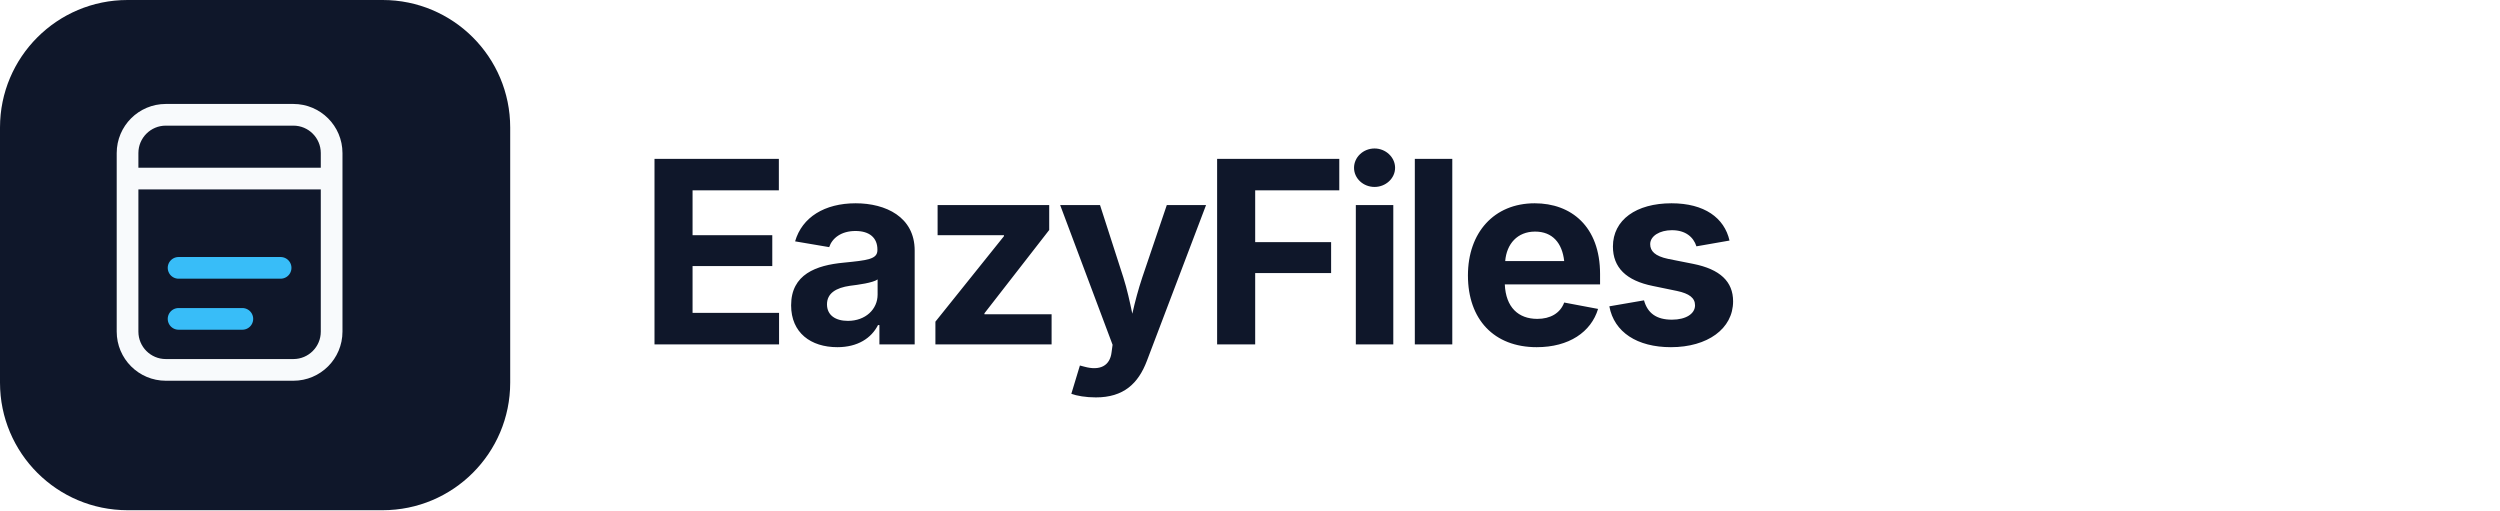
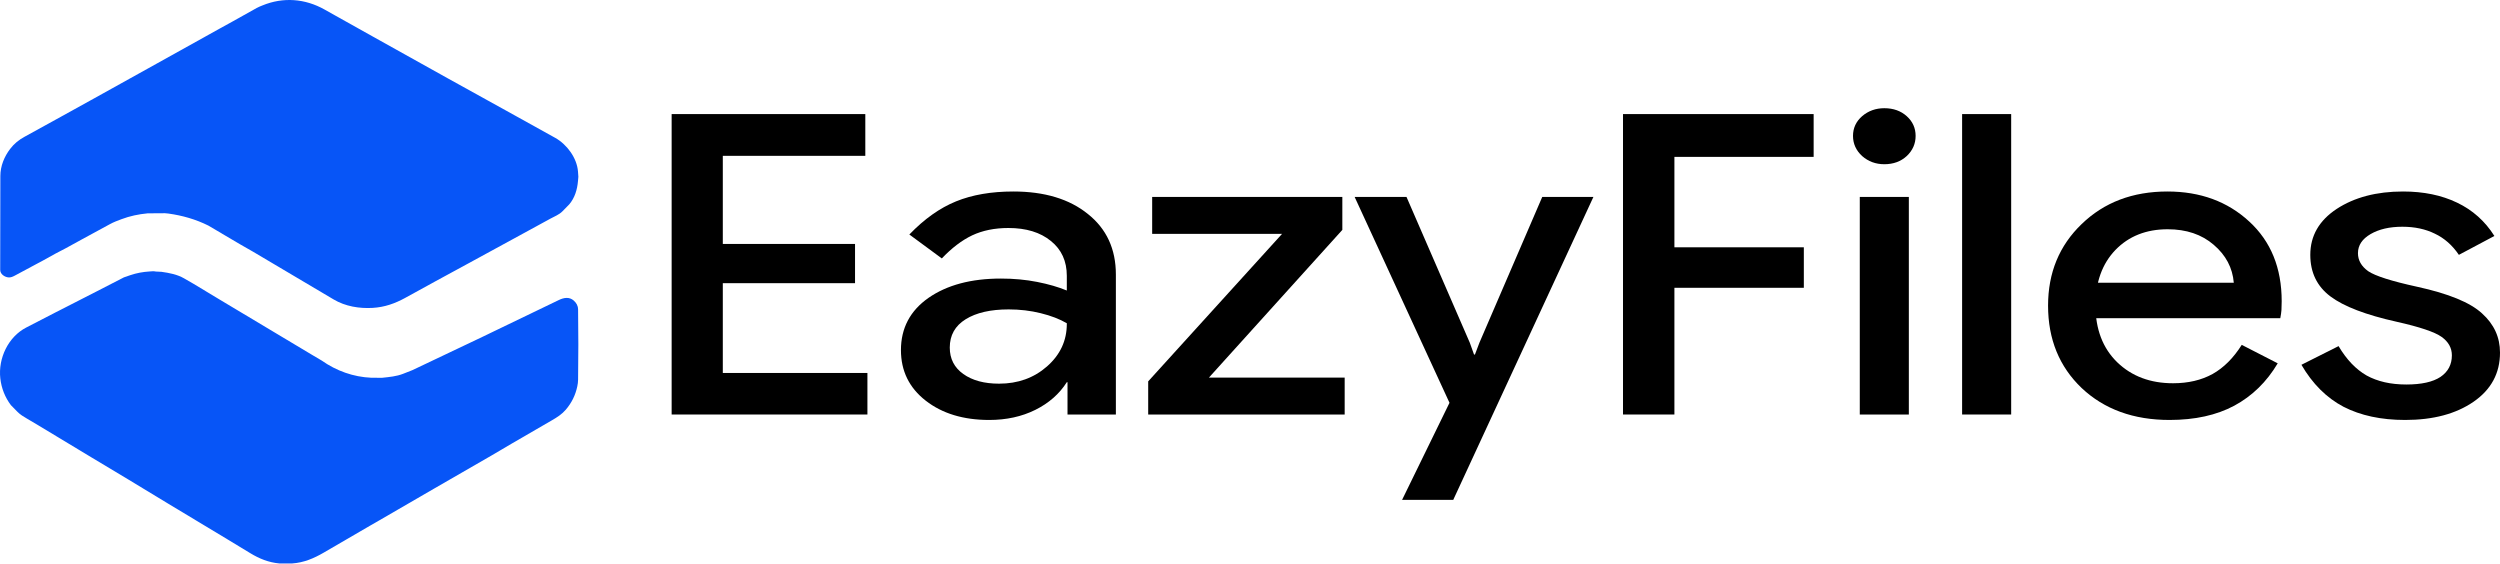
- <svg xmlns="http://www.w3.org/2000/svg" viewBox="0 0 196 40" fill="none" role="img" aria-labelledby="eazyfilesLogoTitle">
-   <rect x="0" y="0" width="40" height="40" rx="10" fill="#0f172a" />
-   <rect x="10" y="9" width="16" height="20" rx="3" fill="none" stroke="#f8fafc" stroke-width="1.7" />
-   <path d="M10 14h16" stroke="#f8fafc" stroke-width="1.7" />
-   <path d="M14 21h8M14 25h5" stroke="#38bdf8" stroke-width="1.7" stroke-linecap="round" />
-   <text x="50" y="27" fill="#0f172a" font-family="ui-sans-serif, system-ui, -apple-system, Segoe UI, sans-serif" font-size="20" font-weight="700" letter-spacing="-0.04em">EazyFiles</text>
+ <svg xmlns="http://www.w3.org/2000/svg" width="670" height="151" viewBox="0 0 670 151" fill="none">
+   <path d="M59.561 62.645L55.844 60.458C52.469 58.776 48.843 57.742 45.12 57.231L44.205 57.144L39.572 57.175C37.143 57.406 34.83 57.886 32.566 58.739C31.491 59.144 30.497 59.505 29.496 60.053L22.098 64.071L17.686 66.494L14.884 67.958L11.43 69.871L9.745 70.768L3.983 73.857C3.446 74.144 2.909 74.399 2.28 74.349C1.298 74.268 0.053 73.508 0.053 72.325L0.095 47.19C0.095 44.48 1.164 41.951 2.714 39.914C3.806 38.481 5.045 37.497 6.577 36.656L16.251 31.33L24.271 26.895L41.843 17.134L58.755 7.728L62.173 5.846L68.777 2.152C69.302 1.86 69.79 1.679 70.334 1.455C75.9 -0.838 81.747 -0.383 86.978 2.551L89.718 4.09L99.929 9.802L119.997 20.99L136.806 30.29L148.763 36.924C151.949 38.693 154.64 42.356 154.903 45.994L155 47.377L154.903 48.498C154.707 50.815 154.048 52.995 152.577 54.752L150.746 56.621C149.831 57.555 148.604 57.998 147.469 58.62L141.591 61.829L125.435 70.637L116.714 75.377L108.602 79.831C105.825 81.357 103.054 82.329 99.862 82.516C96.291 82.722 92.562 82.117 89.413 80.249L67.892 67.503L64.377 65.491L59.555 62.651L59.561 62.645Z" fill="#0755F7" />
+   <path d="M154.927 82.865C155.018 89.081 155.018 95.541 154.927 101.758C154.927 102.375 154.841 102.929 154.707 103.583C154.213 105.919 153.187 107.975 151.649 109.781C150.612 111.002 149.348 111.806 147.957 112.616L136.977 118.982L131.807 122.028L116.39 130.917L101.644 139.464L99.129 140.909L86.739 148.116C84.103 149.648 81.405 150.788 78.341 151H74.85C72.024 150.745 69.503 149.729 67.099 148.266L61.081 144.615L45.132 135.016L34.311 128.457L24.423 122.526L10.172 113.93L7.193 112.167C6.315 111.65 5.43 111.133 4.703 110.392L2.921 108.579C1.352 106.505 0.376 104.038 0.083 101.415C-0.521 96.002 2.213 90.265 7.029 87.779L15 83.662L15.683 83.319L22.116 80.03L25.687 78.205L33.218 74.331L34.903 73.751C36.594 73.172 38.29 72.867 40.06 72.755C40.658 72.717 41.171 72.642 41.782 72.773L43.277 72.848C45.395 73.147 47.482 73.54 49.338 74.605L51.907 76.087L58.828 80.261L83.639 95.105L86.202 96.619C90.151 99.391 94.692 101.029 99.502 101.235L102.395 101.247C104.323 101.042 106.258 100.88 108.059 100.169L110.567 99.179L127.62 91.075L129.451 90.203L131.581 89.175L149.775 80.404C151.118 79.756 152.577 79.501 153.767 80.554C154.445 81.158 154.915 81.93 154.915 82.871L154.927 82.865Z" fill="#0755F7" />
+   <path d="M180 111.088V30.574H231.904V41.763H193.712V99.956H232.468V111.088H180ZM188.327 75.892V65.377H229.149V75.892H188.327Z" fill="black" />
+   <path d="M265.119 112.55C258.19 112.55 252.513 110.826 248.089 107.378C243.664 103.929 241.452 99.412 241.452 93.827C241.452 87.942 243.915 83.276 248.84 79.827C253.807 76.379 260.277 74.655 268.249 74.655C271.672 74.655 274.907 74.954 277.954 75.554C281.001 76.154 283.652 76.922 285.906 77.859V73.924C285.906 69.988 284.486 66.877 281.648 64.59C278.81 62.266 275.011 61.104 270.253 61.104C266.58 61.104 263.345 61.76 260.548 63.072C257.793 64.384 255.08 66.446 252.409 69.257L243.706 62.847C247.713 58.687 251.887 55.726 256.228 53.964C260.569 52.202 265.682 51.321 271.568 51.321C279.916 51.321 286.573 53.327 291.54 57.337C296.549 61.311 299.054 66.727 299.054 73.586V111.088H286.093V98.55L289.349 102.43H285.906C283.902 105.578 281.085 108.052 277.453 109.851C273.822 111.651 269.71 112.55 265.119 112.55ZM267.749 102.823C272.799 102.823 277.077 101.286 280.584 98.213C284.132 95.102 285.906 91.297 285.906 86.799V86.63C283.985 85.506 281.648 84.606 278.893 83.932C276.18 83.257 273.321 82.92 270.316 82.92C265.474 82.92 261.634 83.8 258.795 85.562C255.957 87.324 254.538 89.854 254.538 93.153C254.538 96.151 255.748 98.513 258.169 100.237C260.59 101.961 263.783 102.823 267.749 102.823Z" fill="black" />
+   <path d="M307.716 111.088V102.205L343.592 62.679H308.781V52.783H359.746V61.61L323.995 101.193H360.372V111.088H307.716Z" fill="black" />
+   <path d="M375.754 133.972C375.754 133.972 375.734 133.972 375.692 133.972C375.692 134.009 375.713 134.009 375.754 133.972L389.842 105.129L390.092 111.482L363.045 52.783H376.944L393.911 91.859L395.038 95.008H395.289L396.479 91.859L413.321 52.783H427.032L389.466 133.972C389.424 134.009 389.404 134.009 389.404 133.972C389.445 133.972 389.466 133.972 389.466 133.972H375.754Z" fill="black" />
+   <path d="M434.966 111.088V30.574H486.056V42.044H448.741V111.088H434.966ZM442.667 77.129V66.277H483.427V77.129H442.667Z" fill="black" />
+   <path d="M498.421 111.088V52.783H511.569V111.088H498.421ZM504.995 44.012C502.699 44.012 500.717 43.281 499.047 41.819C497.419 40.32 496.605 38.521 496.605 36.422C496.605 34.323 497.419 32.561 499.047 31.137C500.717 29.712 502.699 29 504.995 29C507.416 29 509.42 29.712 511.006 31.137C512.592 32.561 513.385 34.323 513.385 36.422C513.385 38.521 512.592 40.32 511.006 41.819C509.42 43.281 507.416 44.012 504.995 44.012Z" fill="black" />
+   <path d="M525.846 111.088V30.574H538.995V111.088H525.846Z" fill="black" />
+   <path d="M581.44 112.55C571.798 112.55 563.95 109.701 557.898 104.004C551.887 98.269 548.882 90.904 548.882 81.908C548.882 73.099 551.887 65.809 557.898 60.036C563.909 54.226 571.568 51.321 580.876 51.321C589.683 51.321 596.988 54.001 602.79 59.361C608.592 64.684 611.492 71.806 611.492 80.727C611.492 81.664 611.472 82.451 611.43 83.088C611.388 83.688 611.284 84.419 611.117 85.281H555.707V75.779H598.657C598.323 71.768 596.529 68.376 593.273 65.602C590.059 62.829 585.947 61.442 580.939 61.442C575.178 61.442 570.504 63.297 566.914 67.008C563.366 70.719 561.592 75.667 561.592 81.851C561.592 88.224 563.533 93.302 567.415 97.088C571.297 100.837 576.285 102.711 582.379 102.711C586.427 102.711 589.955 101.886 592.96 100.237C595.965 98.55 598.574 95.945 600.786 92.422L610.428 97.37C607.465 102.355 603.583 106.141 598.783 108.727C594.024 111.276 588.243 112.55 581.44 112.55Z" fill="black" />
+   <path d="M644.58 112.55C638.152 112.55 632.642 111.369 628.051 109.008C623.501 106.609 619.745 102.861 616.781 97.763L626.736 92.759C628.865 96.357 631.369 98.981 634.249 100.631C637.171 102.242 640.719 103.048 644.893 103.048C648.942 103.048 651.989 102.373 654.034 101.024C656.08 99.637 657.102 97.707 657.102 95.233C657.102 93.246 656.184 91.597 654.347 90.285C652.511 88.973 648.504 87.624 642.326 86.237C634.062 84.4 628.134 82.132 624.545 79.434C620.955 76.735 619.16 73.024 619.16 68.301C619.16 63.203 621.519 59.099 626.235 55.988C630.994 52.877 636.921 51.321 644.017 51.321C649.526 51.321 654.347 52.315 658.48 54.301C662.654 56.288 665.993 59.268 668.497 63.241L658.981 68.301C657.227 65.715 655.078 63.822 652.532 62.623C650.027 61.386 647.126 60.767 643.829 60.767C640.406 60.767 637.568 61.423 635.314 62.735C633.06 64.047 631.933 65.752 631.933 67.851C631.933 69.763 632.851 71.375 634.688 72.687C636.566 73.961 640.928 75.348 647.773 76.847C656.205 78.684 662.007 81.064 665.179 83.988C668.393 86.874 670 90.379 670 94.502C670 100.012 667.642 104.398 662.925 107.659C658.208 110.92 652.093 112.55 644.58 112.55Z" fill="black" />
</svg>
